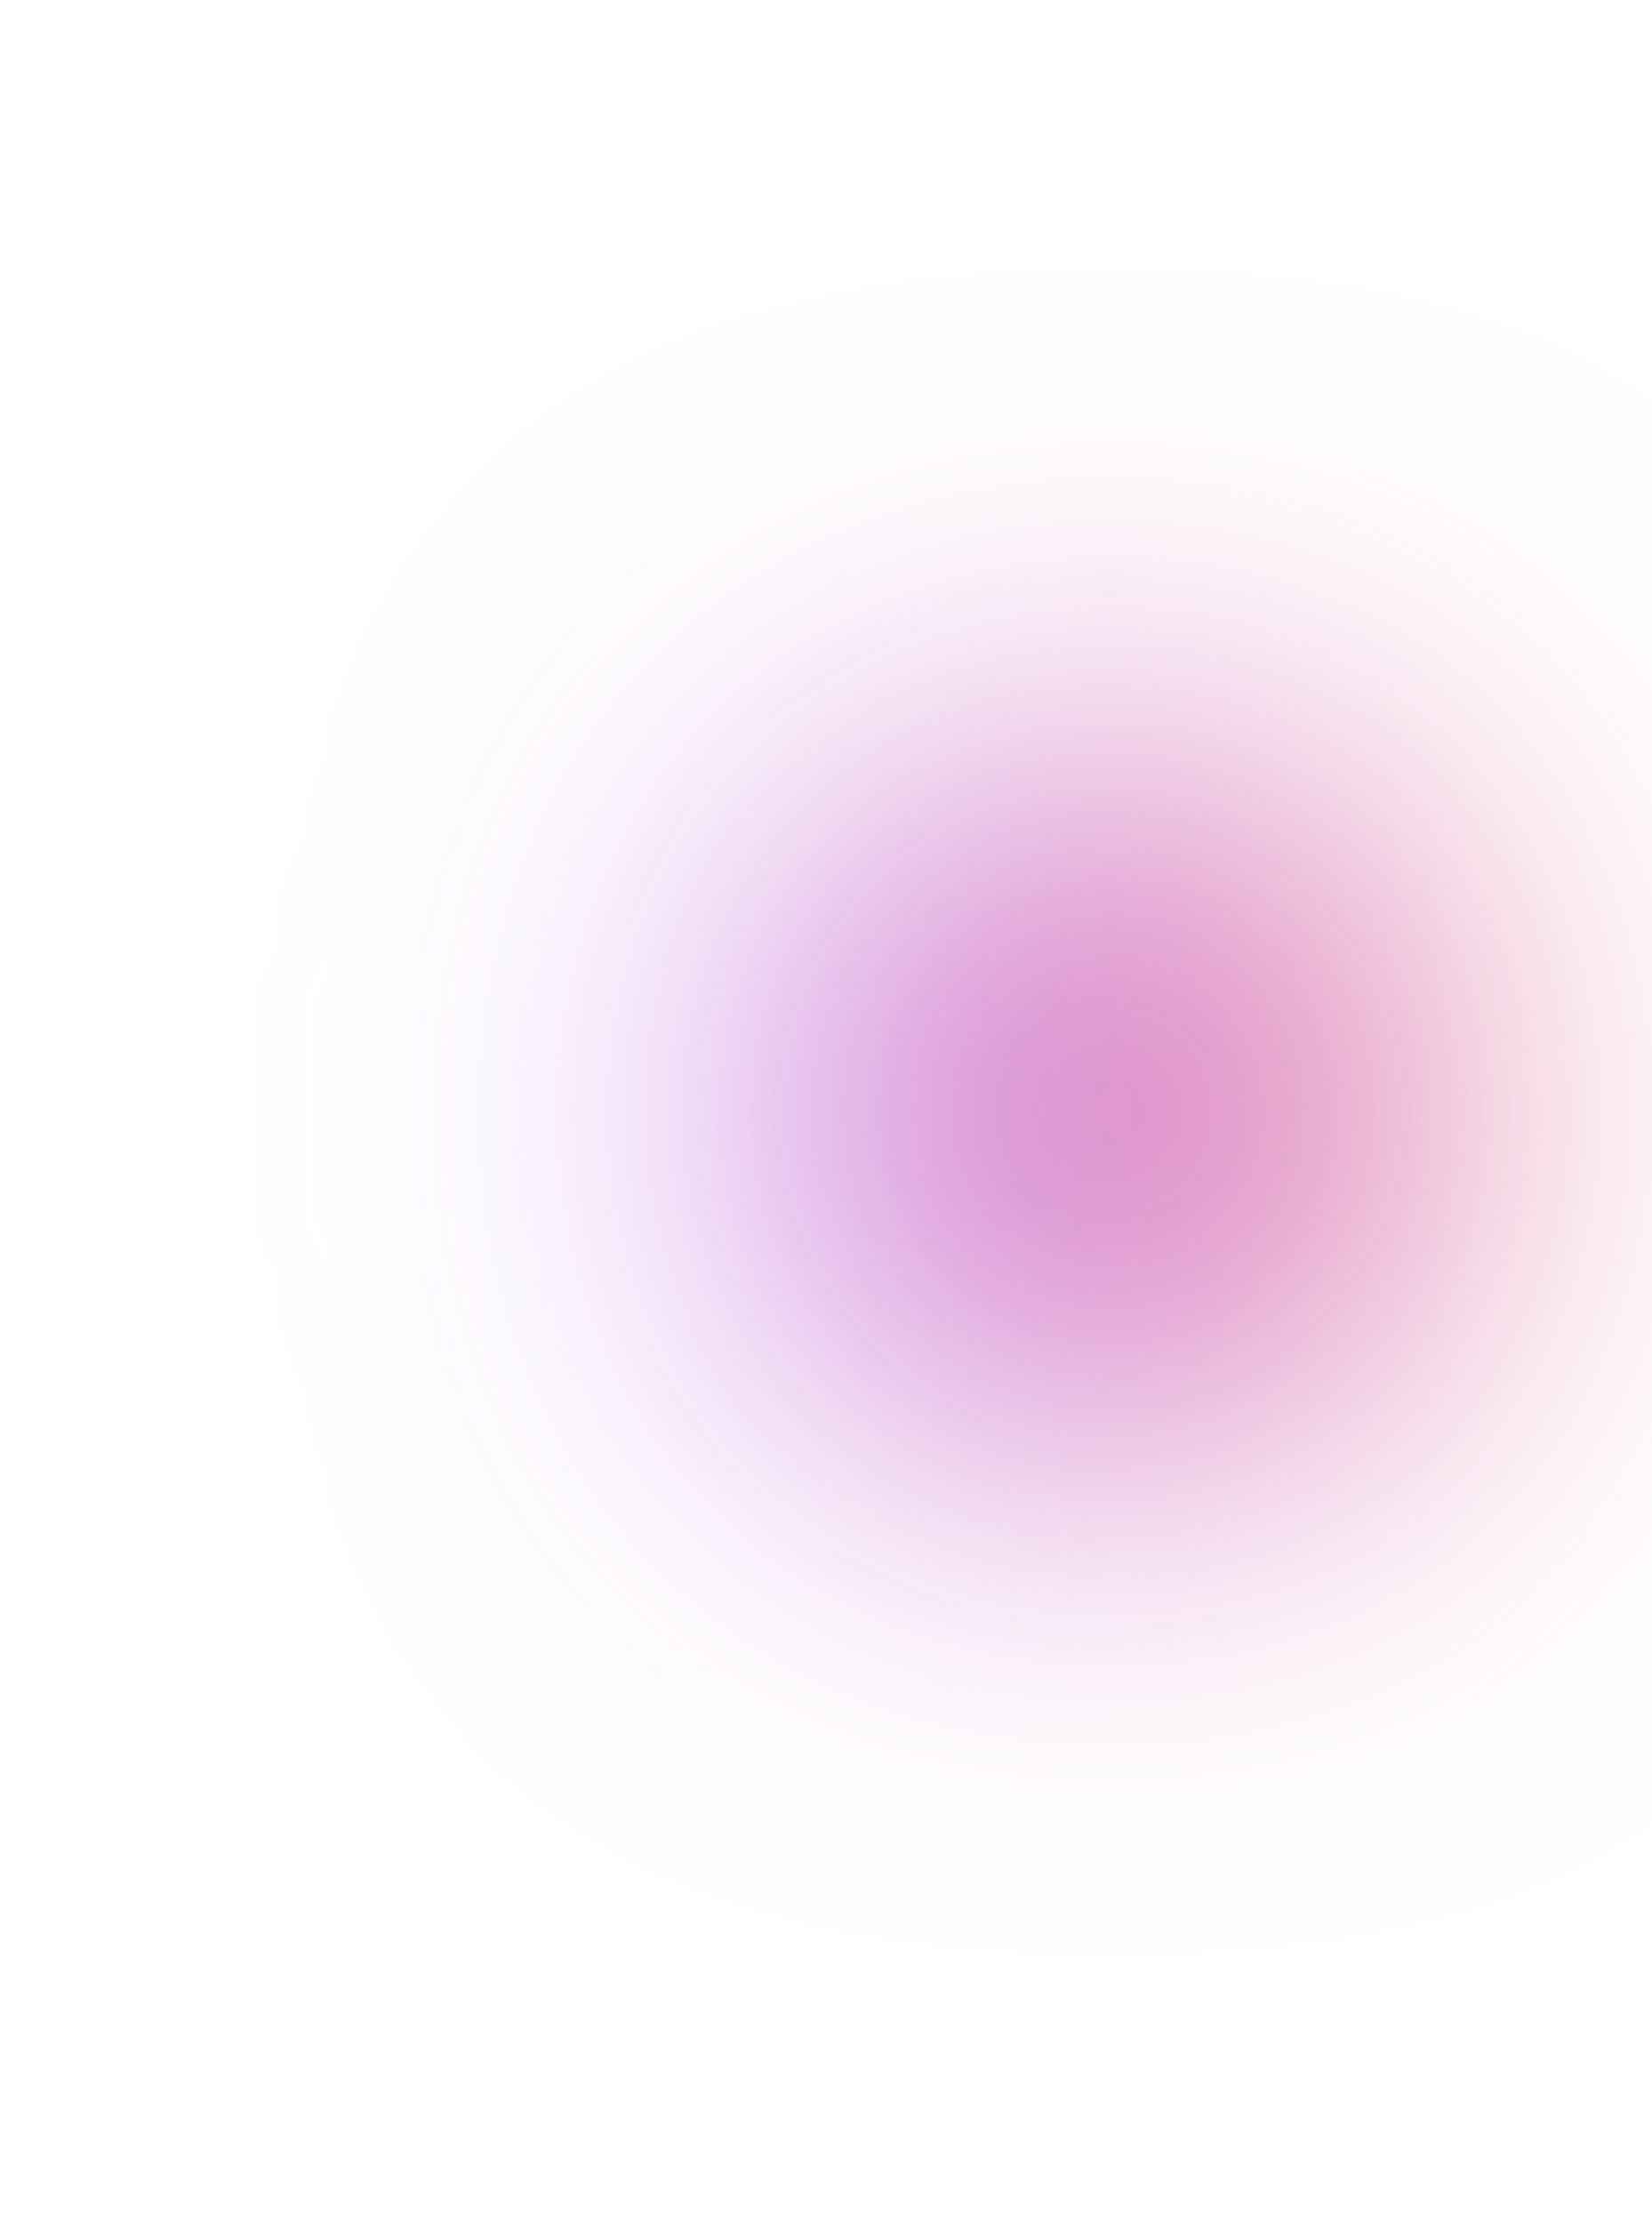
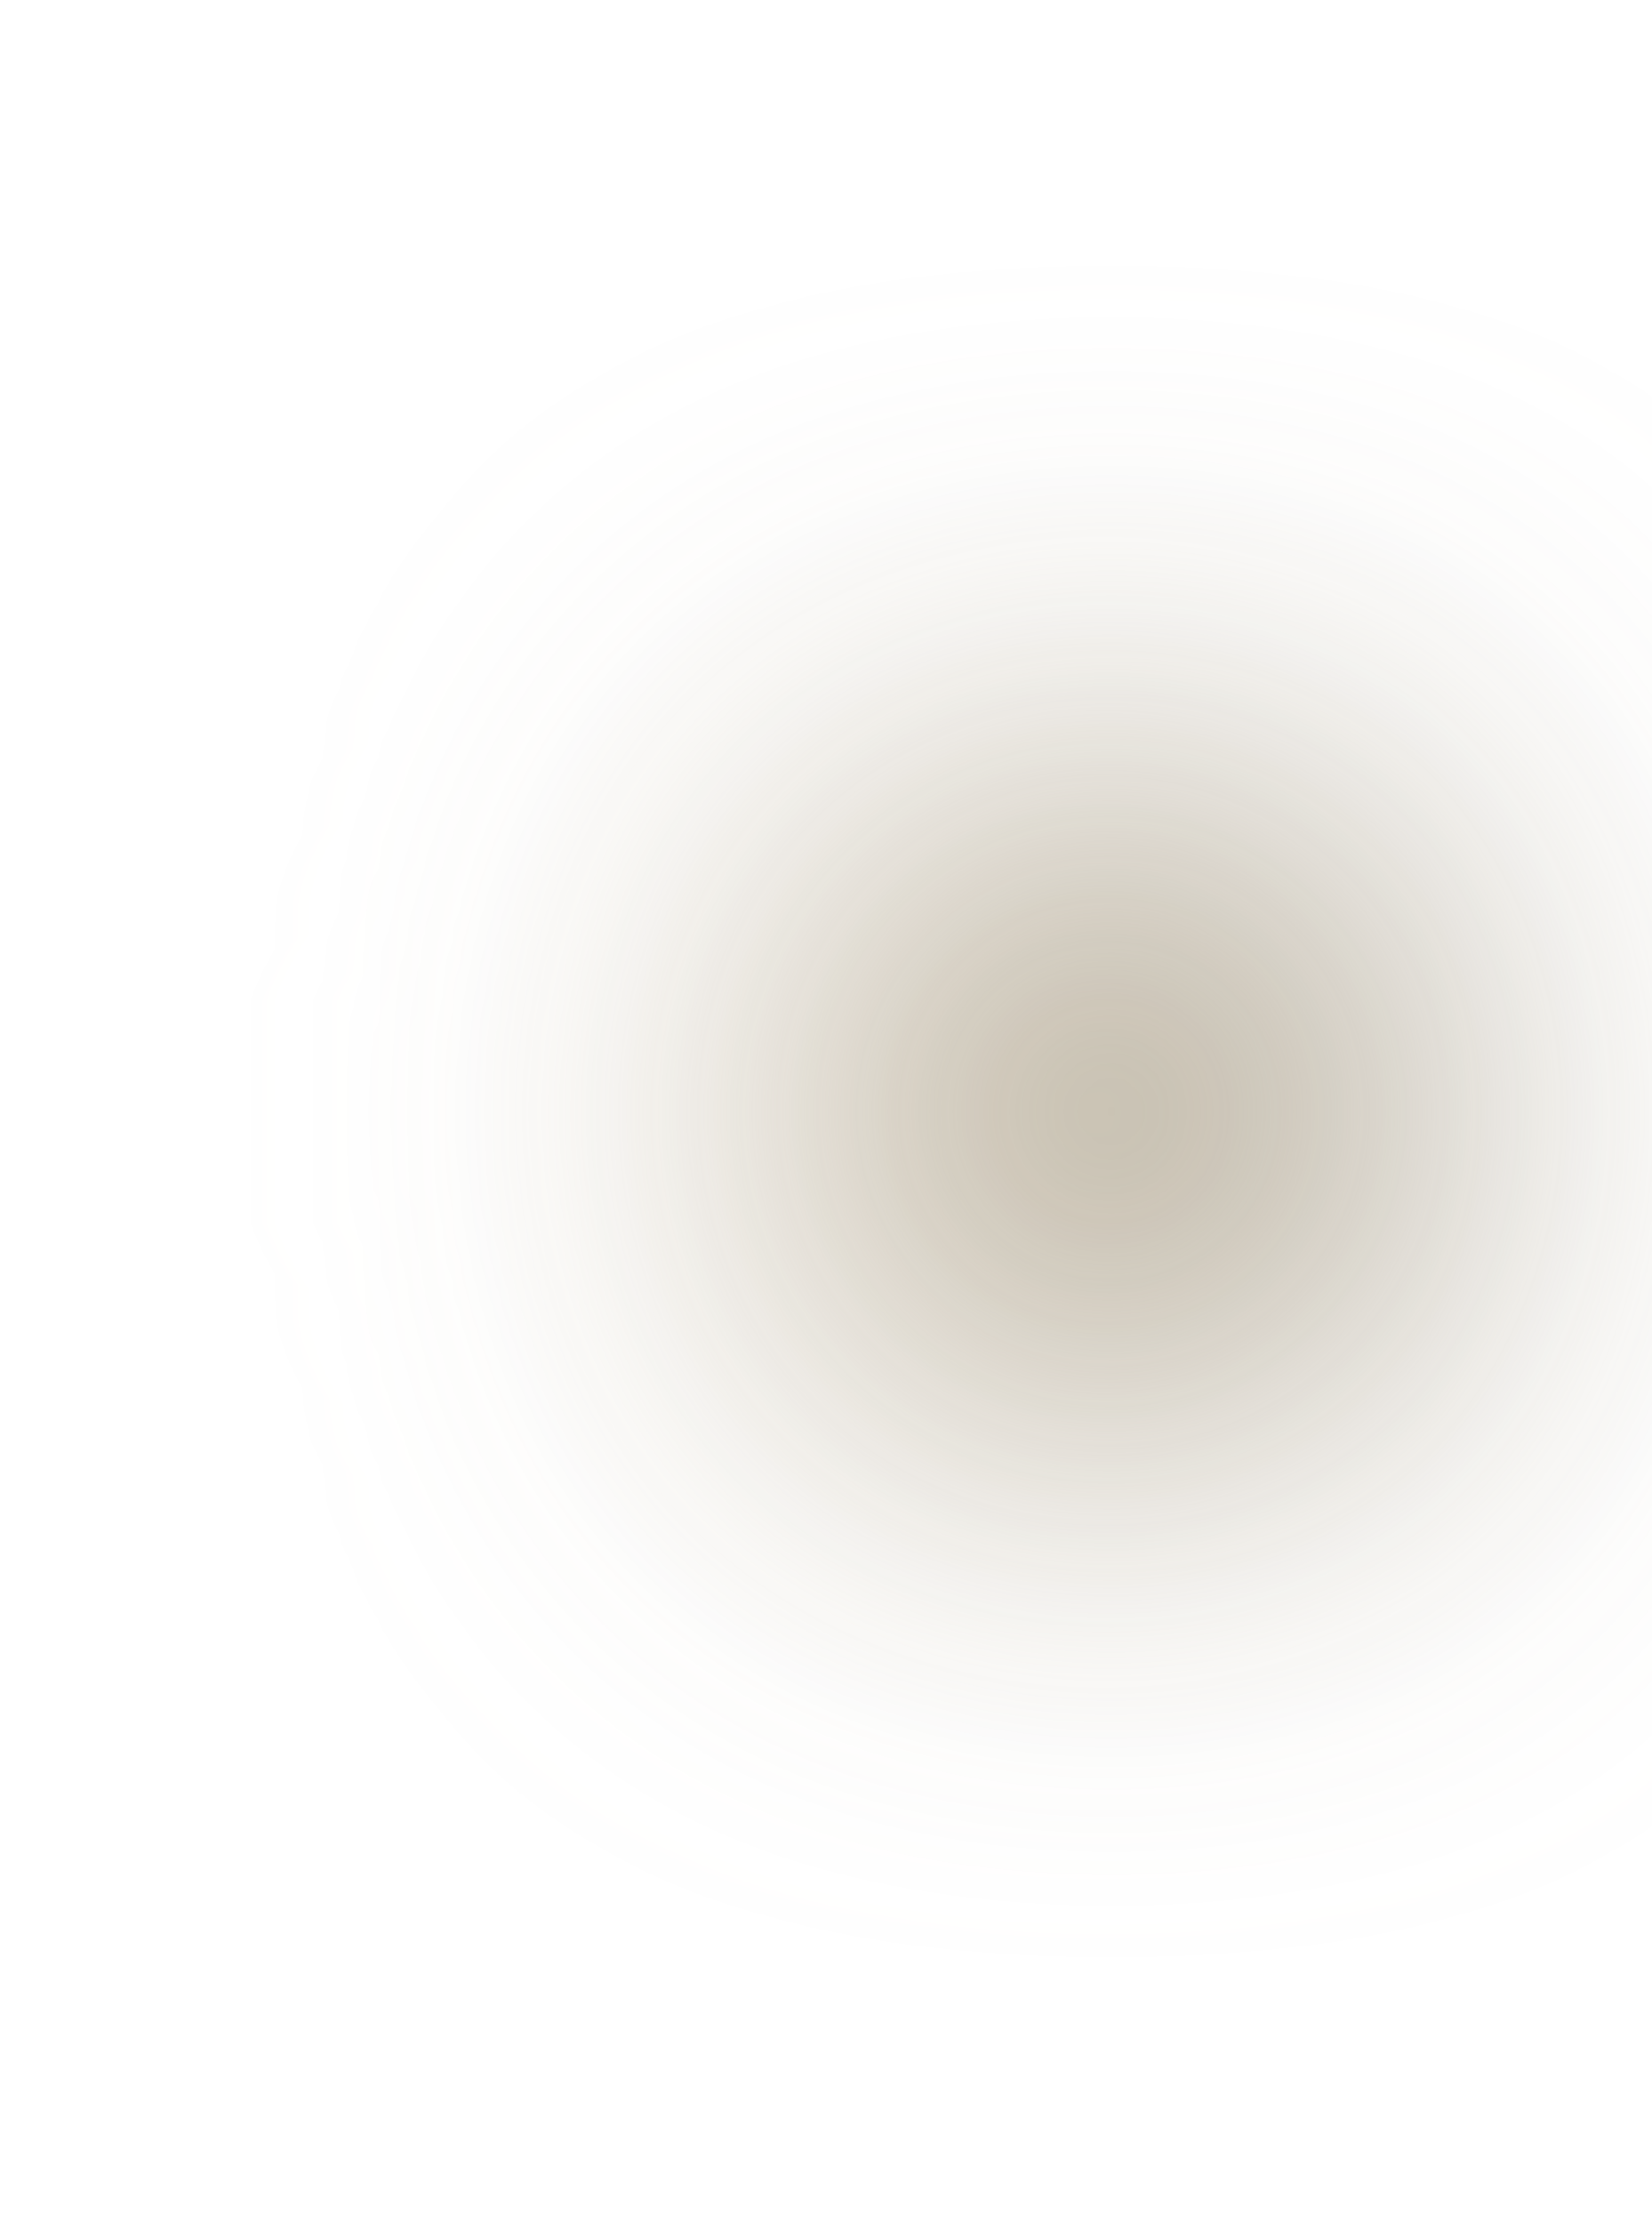
<svg xmlns="http://www.w3.org/2000/svg" width="1270" height="1709" viewBox="0 0 1270 1709" fill="none">
  <g opacity="0.92" filter="url(#filter0_f_4214_1442)">
    <circle cx="854.5" cy="854.5" r="242.5" fill="url(#paint0_linear_4214_1442)" />
  </g>
  <defs>
    <filter id="filter0_f_4214_1442" x="0.5" y="0.5" width="1708" height="1708" filterUnits="userSpaceOnUse" color-interpolation-filters="sRGB">
      <feFlood flood-opacity="0" result="BackgroundImageFix" />
      <feBlend mode="normal" in="SourceGraphic" in2="BackgroundImageFix" result="shape" />
      <feGaussianBlur stdDeviation="305.75" result="effect1_foregroundBlur_4214_1442" />
    </filter>
    <linearGradient id="paint0_linear_4214_1442" x1="1066.53" y1="803.69" x2="621.018" y2="840.345" gradientUnits="userSpaceOnUse">
-       <stop stop-color="#E54D60" />
-       <stop offset="1" stop-color="#A342FF" />
+       <stop stop-color="#8f8570" />
+       <stop offset="1" stop-color="#b7a789" />
    </linearGradient>
  </defs>
</svg>
